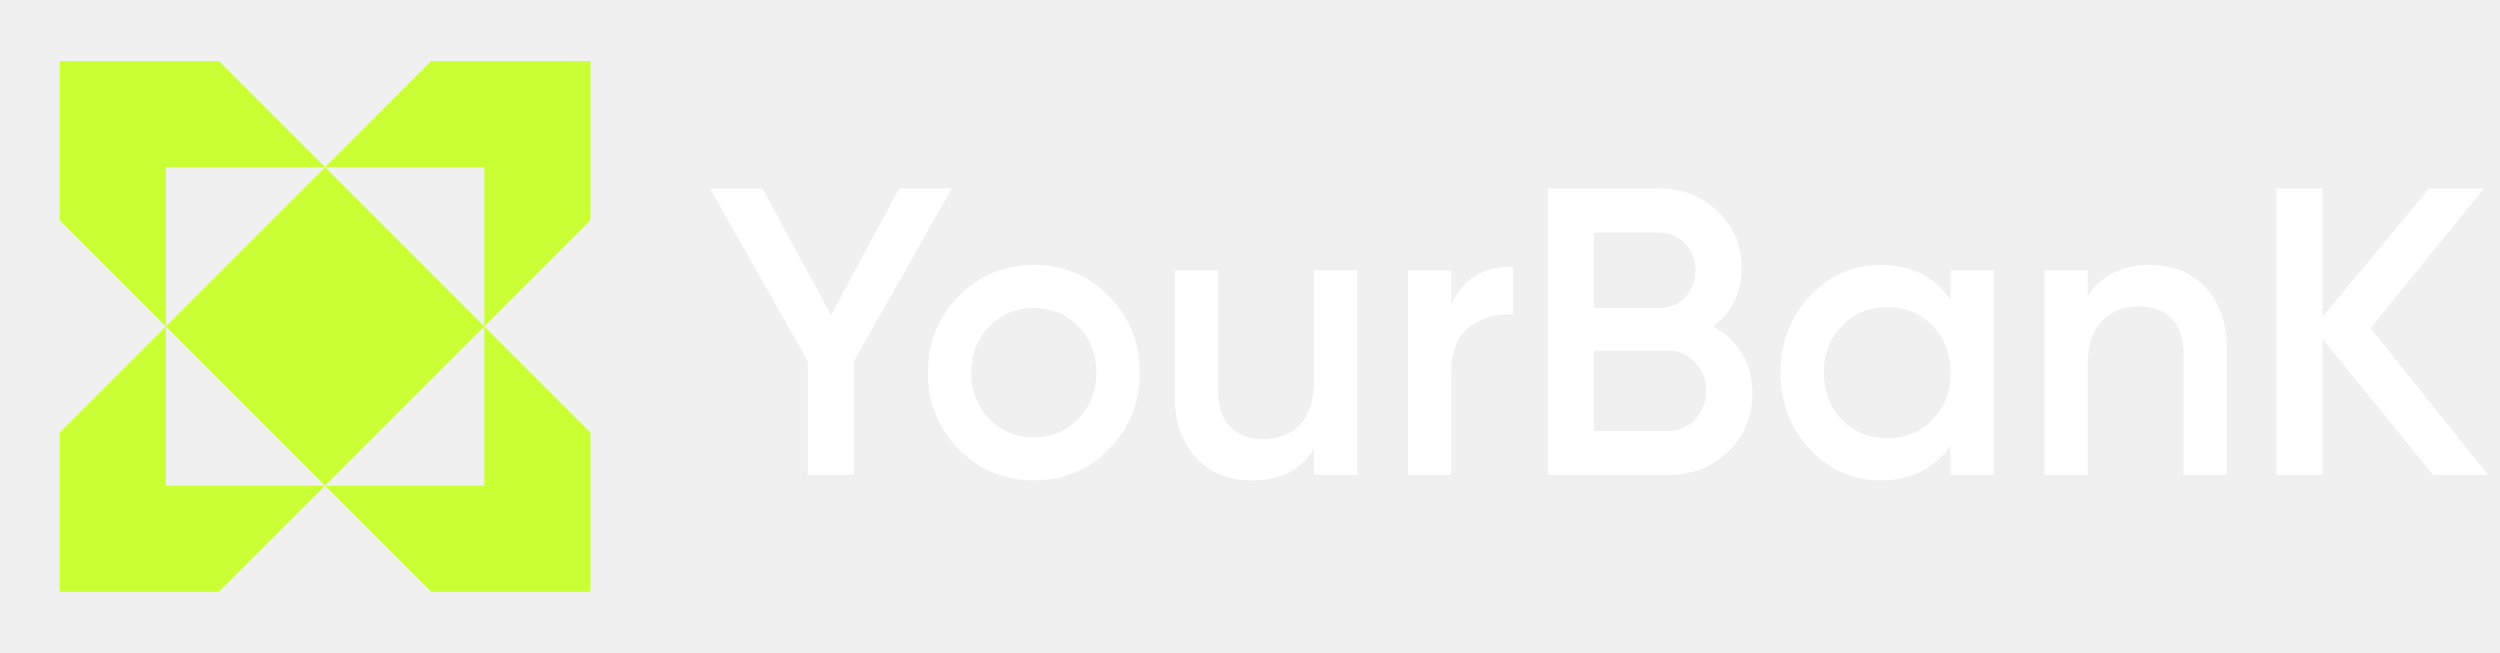
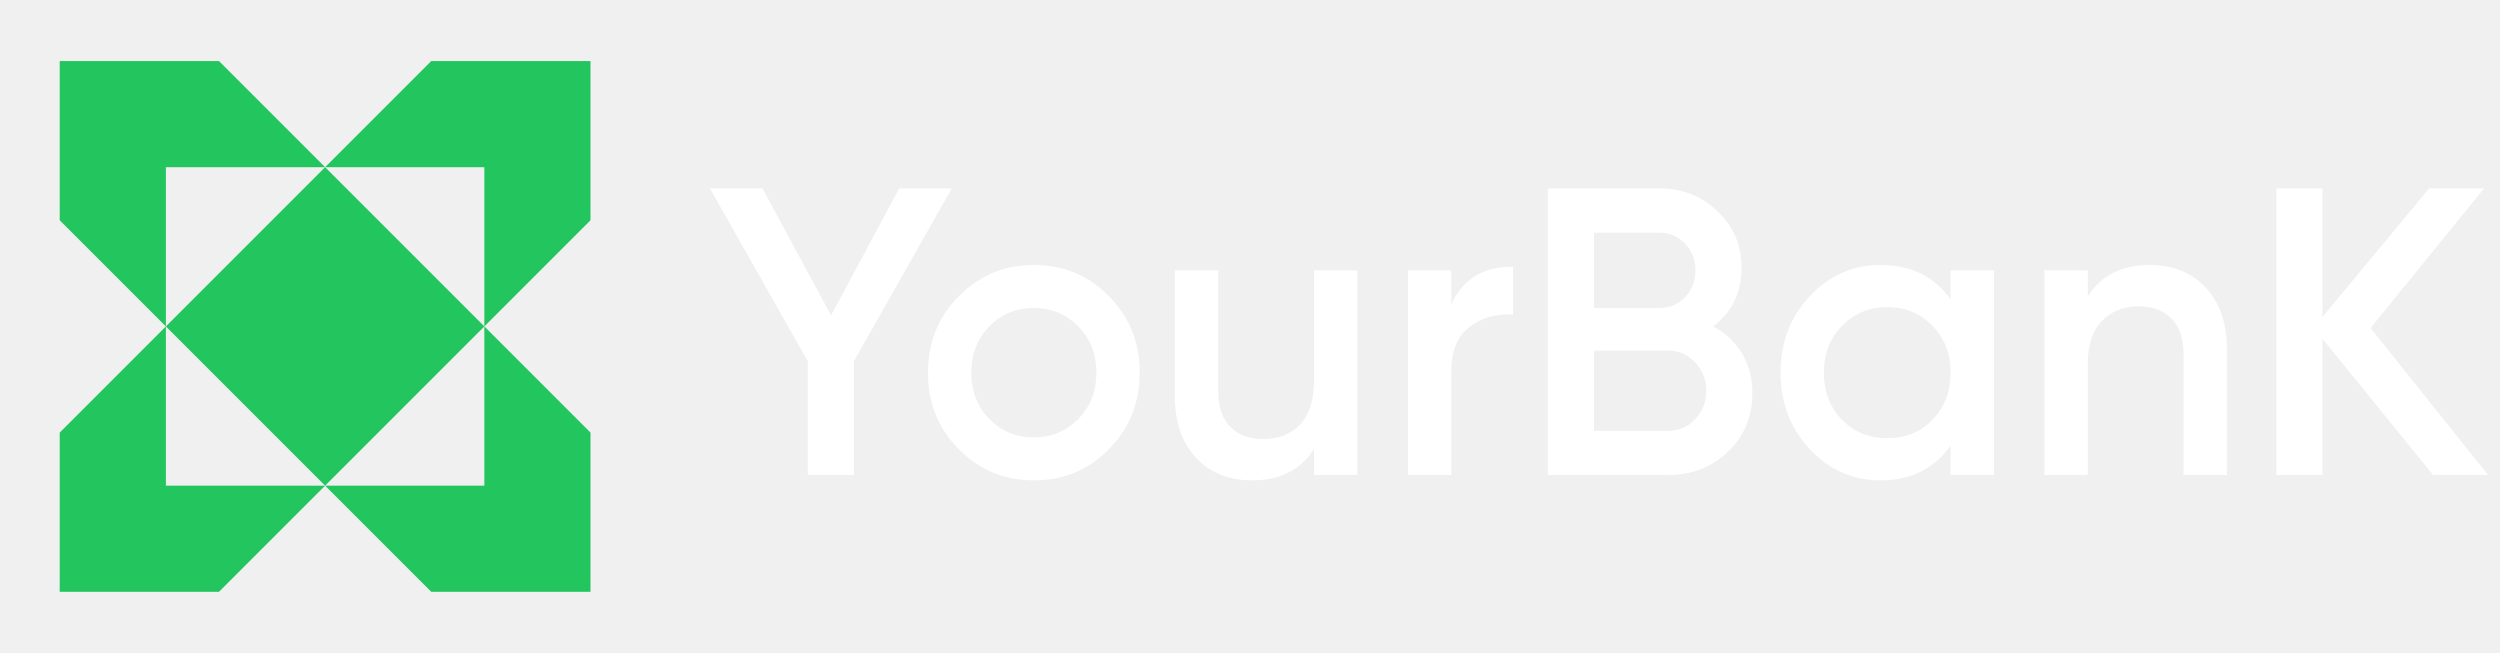
<svg xmlns="http://www.w3.org/2000/svg" width="157" height="41" viewBox="0 0 157 41" fill="none">
-   <path d="M10.417 20.5L20.417 10.5L30.417 20.5L20.417 30.5L10.417 20.5Z" fill="#CAFF33" />
-   <path d="M37.083 13.833L30.417 20.5V10.5H20.417L27.083 3.833H37.083V13.833Z" fill="#CAFF33" />
-   <path d="M37.083 27.167L30.417 20.5V30.5H20.417L27.083 37.167H37.083V27.167Z" fill="#CAFF33" />
-   <path d="M3.75 27.167L10.417 20.5V30.5H20.417L13.75 37.167H3.75L3.75 27.167Z" fill="#CAFF33" />
-   <path d="M3.75 13.833L10.417 20.5V10.5H20.417L13.75 3.833H3.75L3.75 13.833Z" fill="#CAFF33" />
+   <path d="M10.417 20.5L20.417 10.5L30.417 20.5L20.417 30.5L10.417 20.5Z" fill="#22c55e" />
+   <path d="M37.083 13.833L30.417 20.5V10.5H20.417L27.083 3.833H37.083V13.833Z" fill="#22c55e" />
+   <path d="M37.083 27.167L30.417 20.5V30.5H20.417L27.083 37.167H37.083V27.167Z" fill="#22c55e" />
+   <path d="M3.75 27.167L10.417 20.5V30.5H20.417L13.75 37.167H3.75L3.75 27.167Z" fill="#22c55e" />
+   <path d="M3.75 13.833L10.417 20.5V10.5H20.417L13.75 3.833H3.75L3.75 13.833Z" fill="#22c55e" />
  <path d="M59.77 11.833L53.625 22.684V29.832H50.729V22.684L44.584 11.833H47.883L52.19 19.804L56.471 11.833H59.77Z" fill="white" />
  <path d="M64.925 30.167C63.078 30.167 61.508 29.515 60.215 28.212C58.923 26.91 58.276 25.307 58.276 23.404C58.276 21.501 58.923 19.898 60.215 18.596C61.508 17.293 63.078 16.642 64.925 16.642C66.789 16.642 68.359 17.293 69.635 18.596C70.927 19.898 71.574 21.501 71.574 23.404C71.574 25.307 70.927 26.91 69.635 28.212C68.359 29.515 66.789 30.167 64.925 30.167ZM62.13 26.31C62.885 27.081 63.817 27.467 64.925 27.467C66.033 27.467 66.965 27.081 67.721 26.31C68.476 25.538 68.854 24.57 68.854 23.404C68.854 22.238 68.476 21.27 67.721 20.498C66.965 19.727 66.033 19.341 64.925 19.341C63.817 19.341 62.885 19.727 62.13 20.498C61.374 21.27 60.996 22.238 60.996 23.404C60.996 24.57 61.374 25.538 62.13 26.31Z" fill="white" />
  <path d="M82.521 16.976H85.241V29.832H82.521V28.187C81.698 29.507 80.397 30.167 78.617 30.167C77.173 30.167 76.006 29.695 75.116 28.752C74.227 27.81 73.782 26.515 73.782 24.87V16.976H76.502V24.587C76.502 25.547 76.754 26.284 77.257 26.798C77.761 27.312 78.449 27.57 79.322 27.57C80.279 27.57 81.052 27.27 81.639 26.67C82.227 26.052 82.521 25.118 82.521 23.867V16.976Z" fill="white" />
  <path d="M91.141 19.136C91.83 17.541 93.123 16.744 95.02 16.744V19.753C93.979 19.684 93.072 19.941 92.3 20.524C91.528 21.09 91.141 22.033 91.141 23.353V29.832H88.421V16.976H91.141V19.136Z" fill="white" />
  <path d="M107.582 20.498C108.355 20.91 108.959 21.476 109.396 22.196C109.832 22.916 110.05 23.747 110.05 24.69C110.05 26.164 109.538 27.39 108.514 28.367C107.49 29.344 106.239 29.832 104.762 29.832H97.206V11.833H104.207C105.651 11.833 106.869 12.313 107.859 13.273C108.867 14.216 109.37 15.399 109.37 16.822C109.37 18.381 108.774 19.607 107.582 20.498ZM104.207 14.61H100.102V19.341H104.207C104.846 19.341 105.383 19.119 105.819 18.673C106.256 18.21 106.474 17.644 106.474 16.976C106.474 16.307 106.256 15.75 105.819 15.305C105.383 14.842 104.846 14.61 104.207 14.61ZM104.762 27.055C105.433 27.055 105.996 26.815 106.449 26.335C106.919 25.838 107.154 25.238 107.154 24.535C107.154 23.833 106.919 23.241 106.449 22.761C105.996 22.264 105.433 22.016 104.762 22.016H100.102V27.055H104.762Z" fill="white" />
  <path d="M122.498 16.976H125.218V29.832H122.498V27.981C121.474 29.438 120.005 30.167 118.09 30.167C116.361 30.167 114.884 29.515 113.658 28.212C112.432 26.892 111.819 25.29 111.819 23.404C111.819 21.501 112.432 19.898 113.658 18.596C114.884 17.293 116.361 16.642 118.09 16.642C120.005 16.642 121.474 17.361 122.498 18.802V16.976ZM115.673 26.361C116.428 27.133 117.377 27.518 118.519 27.518C119.66 27.518 120.609 27.133 121.365 26.361C122.12 25.573 122.498 24.587 122.498 23.404C122.498 22.221 122.12 21.244 121.365 20.473C120.609 19.684 119.66 19.29 118.519 19.29C117.377 19.29 116.428 19.684 115.673 20.473C114.917 21.244 114.539 22.221 114.539 23.404C114.539 24.587 114.917 25.573 115.673 26.361Z" fill="white" />
  <path d="M135.012 16.642C136.456 16.642 137.623 17.113 138.513 18.056C139.403 18.999 139.848 20.293 139.848 21.938V29.832H137.128V22.221C137.128 21.261 136.876 20.524 136.372 20.01C135.868 19.496 135.18 19.239 134.307 19.239C133.35 19.239 132.577 19.547 131.99 20.164C131.402 20.764 131.108 21.69 131.108 22.941V29.832H128.388V16.976H131.108V18.622C131.931 17.302 133.232 16.642 135.012 16.642Z" fill="white" />
  <path d="M156.25 29.832H152.8L145.849 21.27V29.832H142.953V11.833H145.849V19.907L152.548 11.833H155.998L148.871 20.601L156.25 29.832Z" fill="white" />
</svg>
